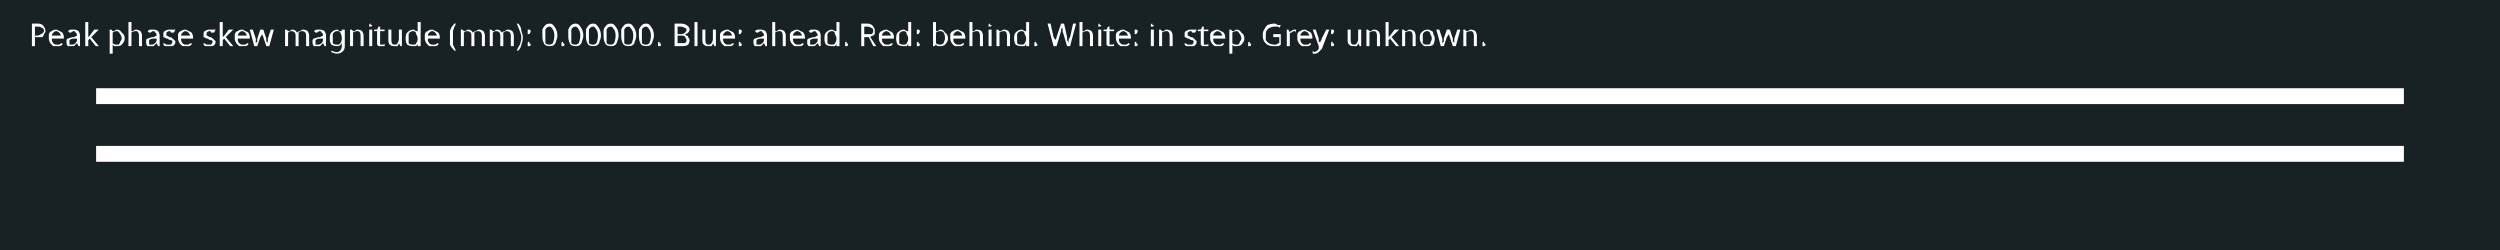
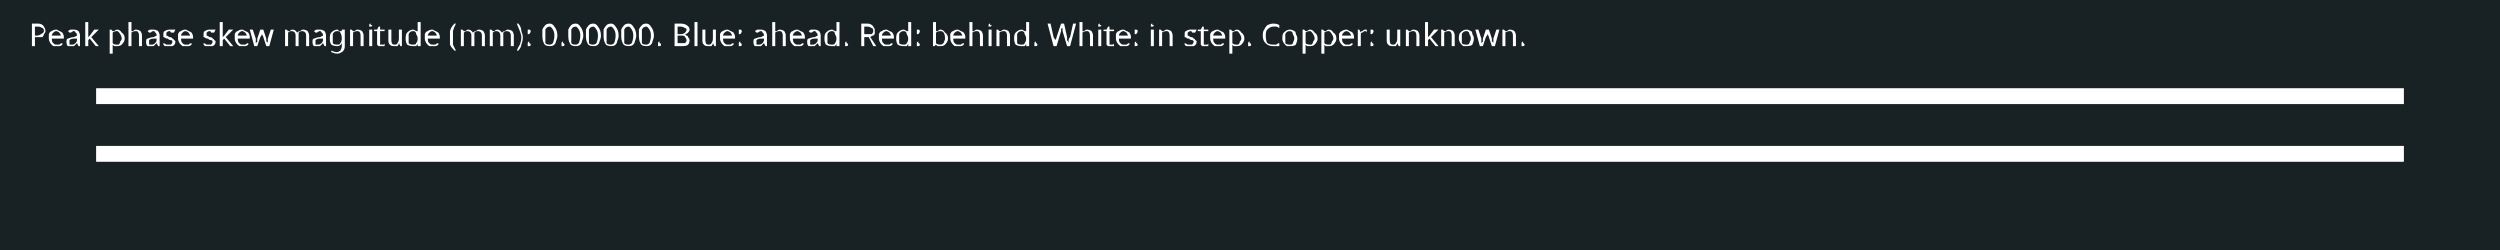
<svg xmlns="http://www.w3.org/2000/svg" width="1040" height="104" viewBox="-13 -1.3 26 2.6">
  <rect x="-13" y="-1.3" width="26" height="2.6" fill="#182124" />
  <g transform="scale(1 -1)">
    <line x1="-12" y1="0.3" x2="-11" y2="0.3" stroke="#8d6448" stroke-width="0.15" />
    <line x1="-11" y1="0.3" x2="-10" y2="0.3" stroke="#8d6448" stroke-width="0.15" />
    <line x1="-10" y1="0.3" x2="-9" y2="0.3" stroke="#8d6448" stroke-width="0.15" />
    <line x1="-9" y1="0.3" x2="-8" y2="0.3" stroke="#8d6448" stroke-width="0.15" />
    <line x1="-8" y1="0.3" x2="-7" y2="0.3" stroke="#8d6448" stroke-width="0.15" />
    <line x1="-7" y1="0.3" x2="-6" y2="0.3" stroke="#8d6448" stroke-width="0.15" />
    <line x1="-6" y1="0.3" x2="-5" y2="0.3" stroke="#8d6448" stroke-width="0.15" />
    <line x1="-5" y1="0.3" x2="-4" y2="0.3" stroke="#8d6448" stroke-width="0.15" />
    <line x1="-4" y1="0.3" x2="-3" y2="0.3" stroke="#8d6448" stroke-width="0.15" />
    <line x1="-3" y1="0.3" x2="-2" y2="0.3" stroke="#8d6448" stroke-width="0.15" />
    <line x1="-2" y1="0.3" x2="-1" y2="0.3" stroke="#8d6448" stroke-width="0.15" />
    <line x1="-1" y1="0.3" x2="0" y2="0.3" stroke="#8d6448" stroke-width="0.15" />
    <line x1="0" y1="0.3" x2="1" y2="0.3" stroke="#8d6448" stroke-width="0.15" />
    <line x1="1" y1="0.3" x2="2" y2="0.3" stroke="#8d6448" stroke-width="0.15" />
    <line x1="2" y1="0.3" x2="3" y2="0.3" stroke="#8d6448" stroke-width="0.15" />
    <line x1="3" y1="0.3" x2="4" y2="0.3" stroke="#8d6448" stroke-width="0.15" />
    <line x1="4" y1="0.3" x2="5" y2="0.3" stroke="#8d6448" stroke-width="0.15" />
    <line x1="5" y1="0.3" x2="6" y2="0.3" stroke="#8d6448" stroke-width="0.15" />
    <line x1="6" y1="0.3" x2="7" y2="0.3" stroke="#8d6448" stroke-width="0.15" />
    <line x1="7" y1="0.3" x2="8" y2="0.3" stroke="#8d6448" stroke-width="0.15" />
    <line x1="8" y1="0.3" x2="9" y2="0.3" stroke="#8d6448" stroke-width="0.15" />
    <line x1="9" y1="0.3" x2="10" y2="0.3" stroke="#8d6448" stroke-width="0.15" />
    <line x1="10" y1="0.3" x2="11" y2="0.3" stroke="#8d6448" stroke-width="0.15" />
    <line x1="11" y1="0.3" x2="12" y2="0.3" stroke="#8d6448" stroke-width="0.15" />
    <line x1="-12" y1="-0.3" x2="12" y2="-0.3" stroke="#8d6448" stroke-width="0.15" />
-     <line x1="-12" y1="0.3" x2="12" y2="0.3" stroke-width="0.165" stroke="rgb(255, 255, 255)" />
-     <line x1="-12" y1="0.3" x2="12" y2="0.3" stroke-width="0.165" stroke="rgb(0, 0, 255)" stroke-opacity="0" />
-     <line x1="-12" y1="-0.3" x2="12" y2="-0.3" stroke-width="0.165" stroke="rgb(255, 255, 255)" />
-     <line x1="-12" y1="-0.3" x2="12" y2="-0.3" stroke-width="0.165" stroke="rgb(0, 0, 255)" stroke-opacity="0" />
+     <line x1="-12" y1="0.3" x2="12" y2="0.3" stroke-width="0.165" stroke="white" />
+     <line x1="-12" y1="-0.3" x2="12" y2="-0.3" stroke-width="0.165" stroke="white" />
  </g>
-   <text x="-12.7" y="-0.82" font-family="sans-serif" font-size="0.32" fill="#fff">Peak phase skew magnitude (mm): 0.00000. Blue: ahead. Red: behind. White: in step. Grey: unknown.</text>
+   <text x="-12.7" y="-0.82" font-family="sans-serif" font-size="0.32" fill="#fff">Peak phase skew magnitude (mm): 0.00000. Blue: ahead. Red: behind. White: in step. Copper: unknown.</text>
</svg>
